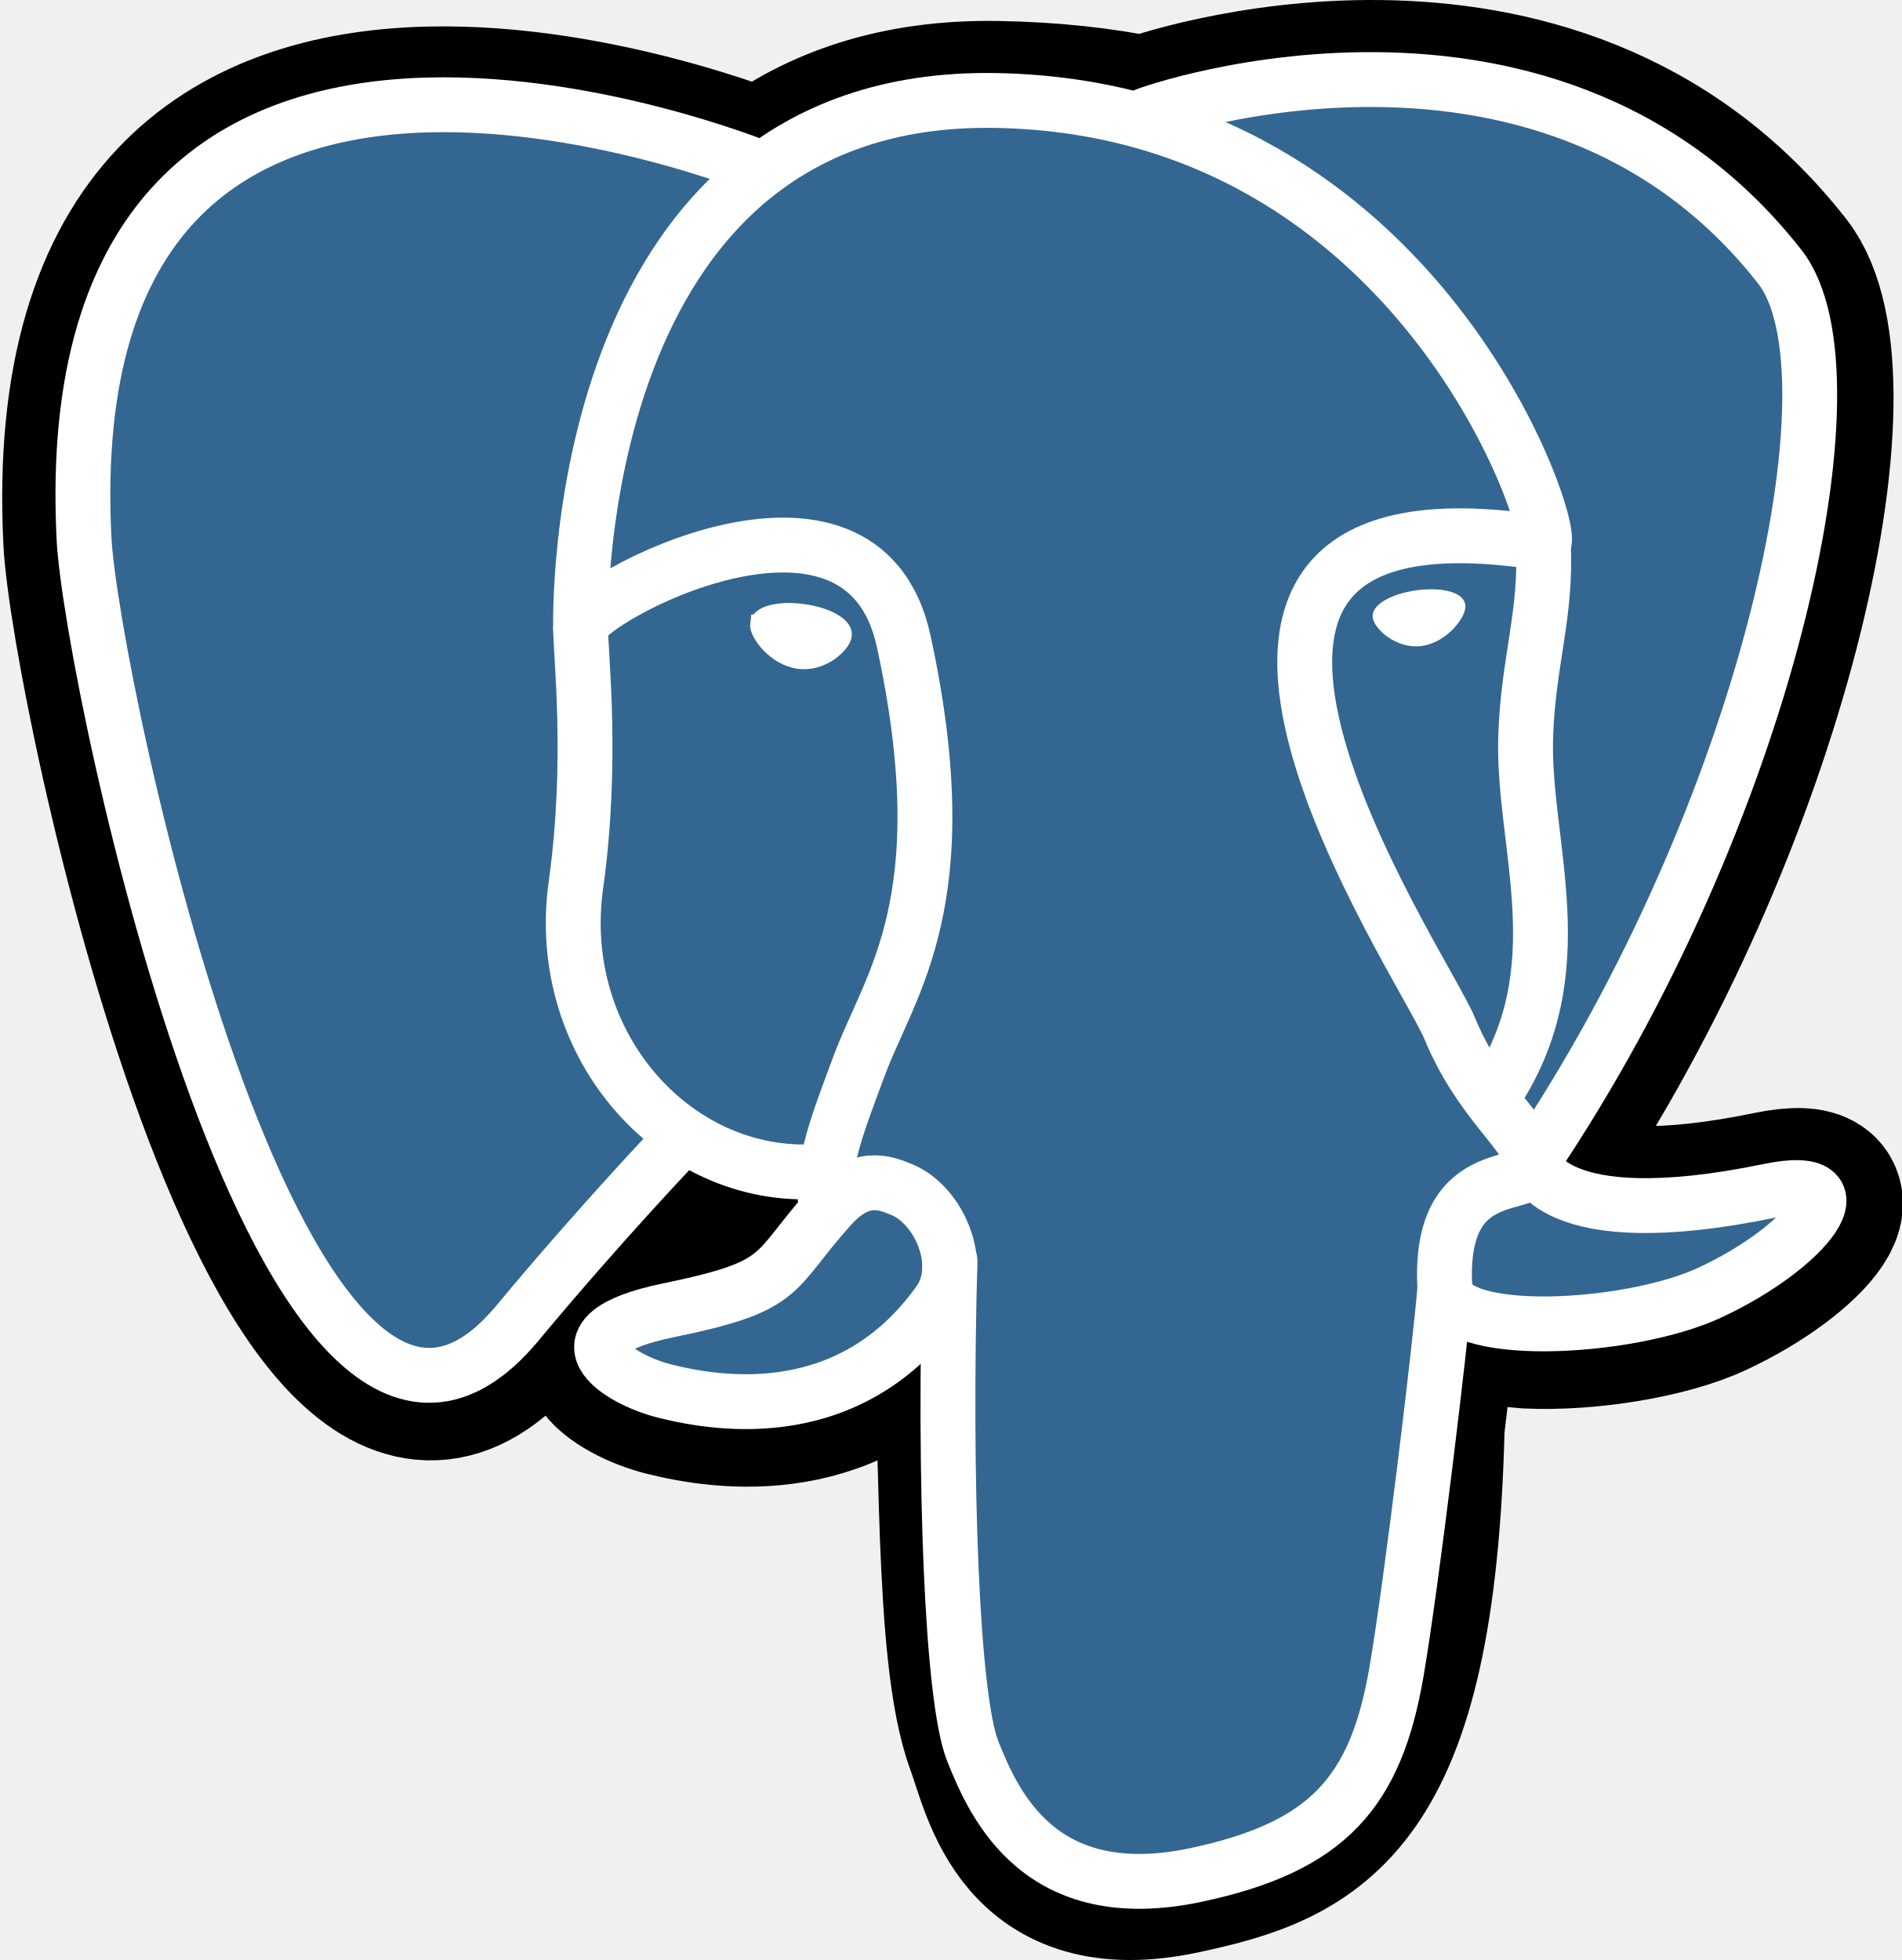
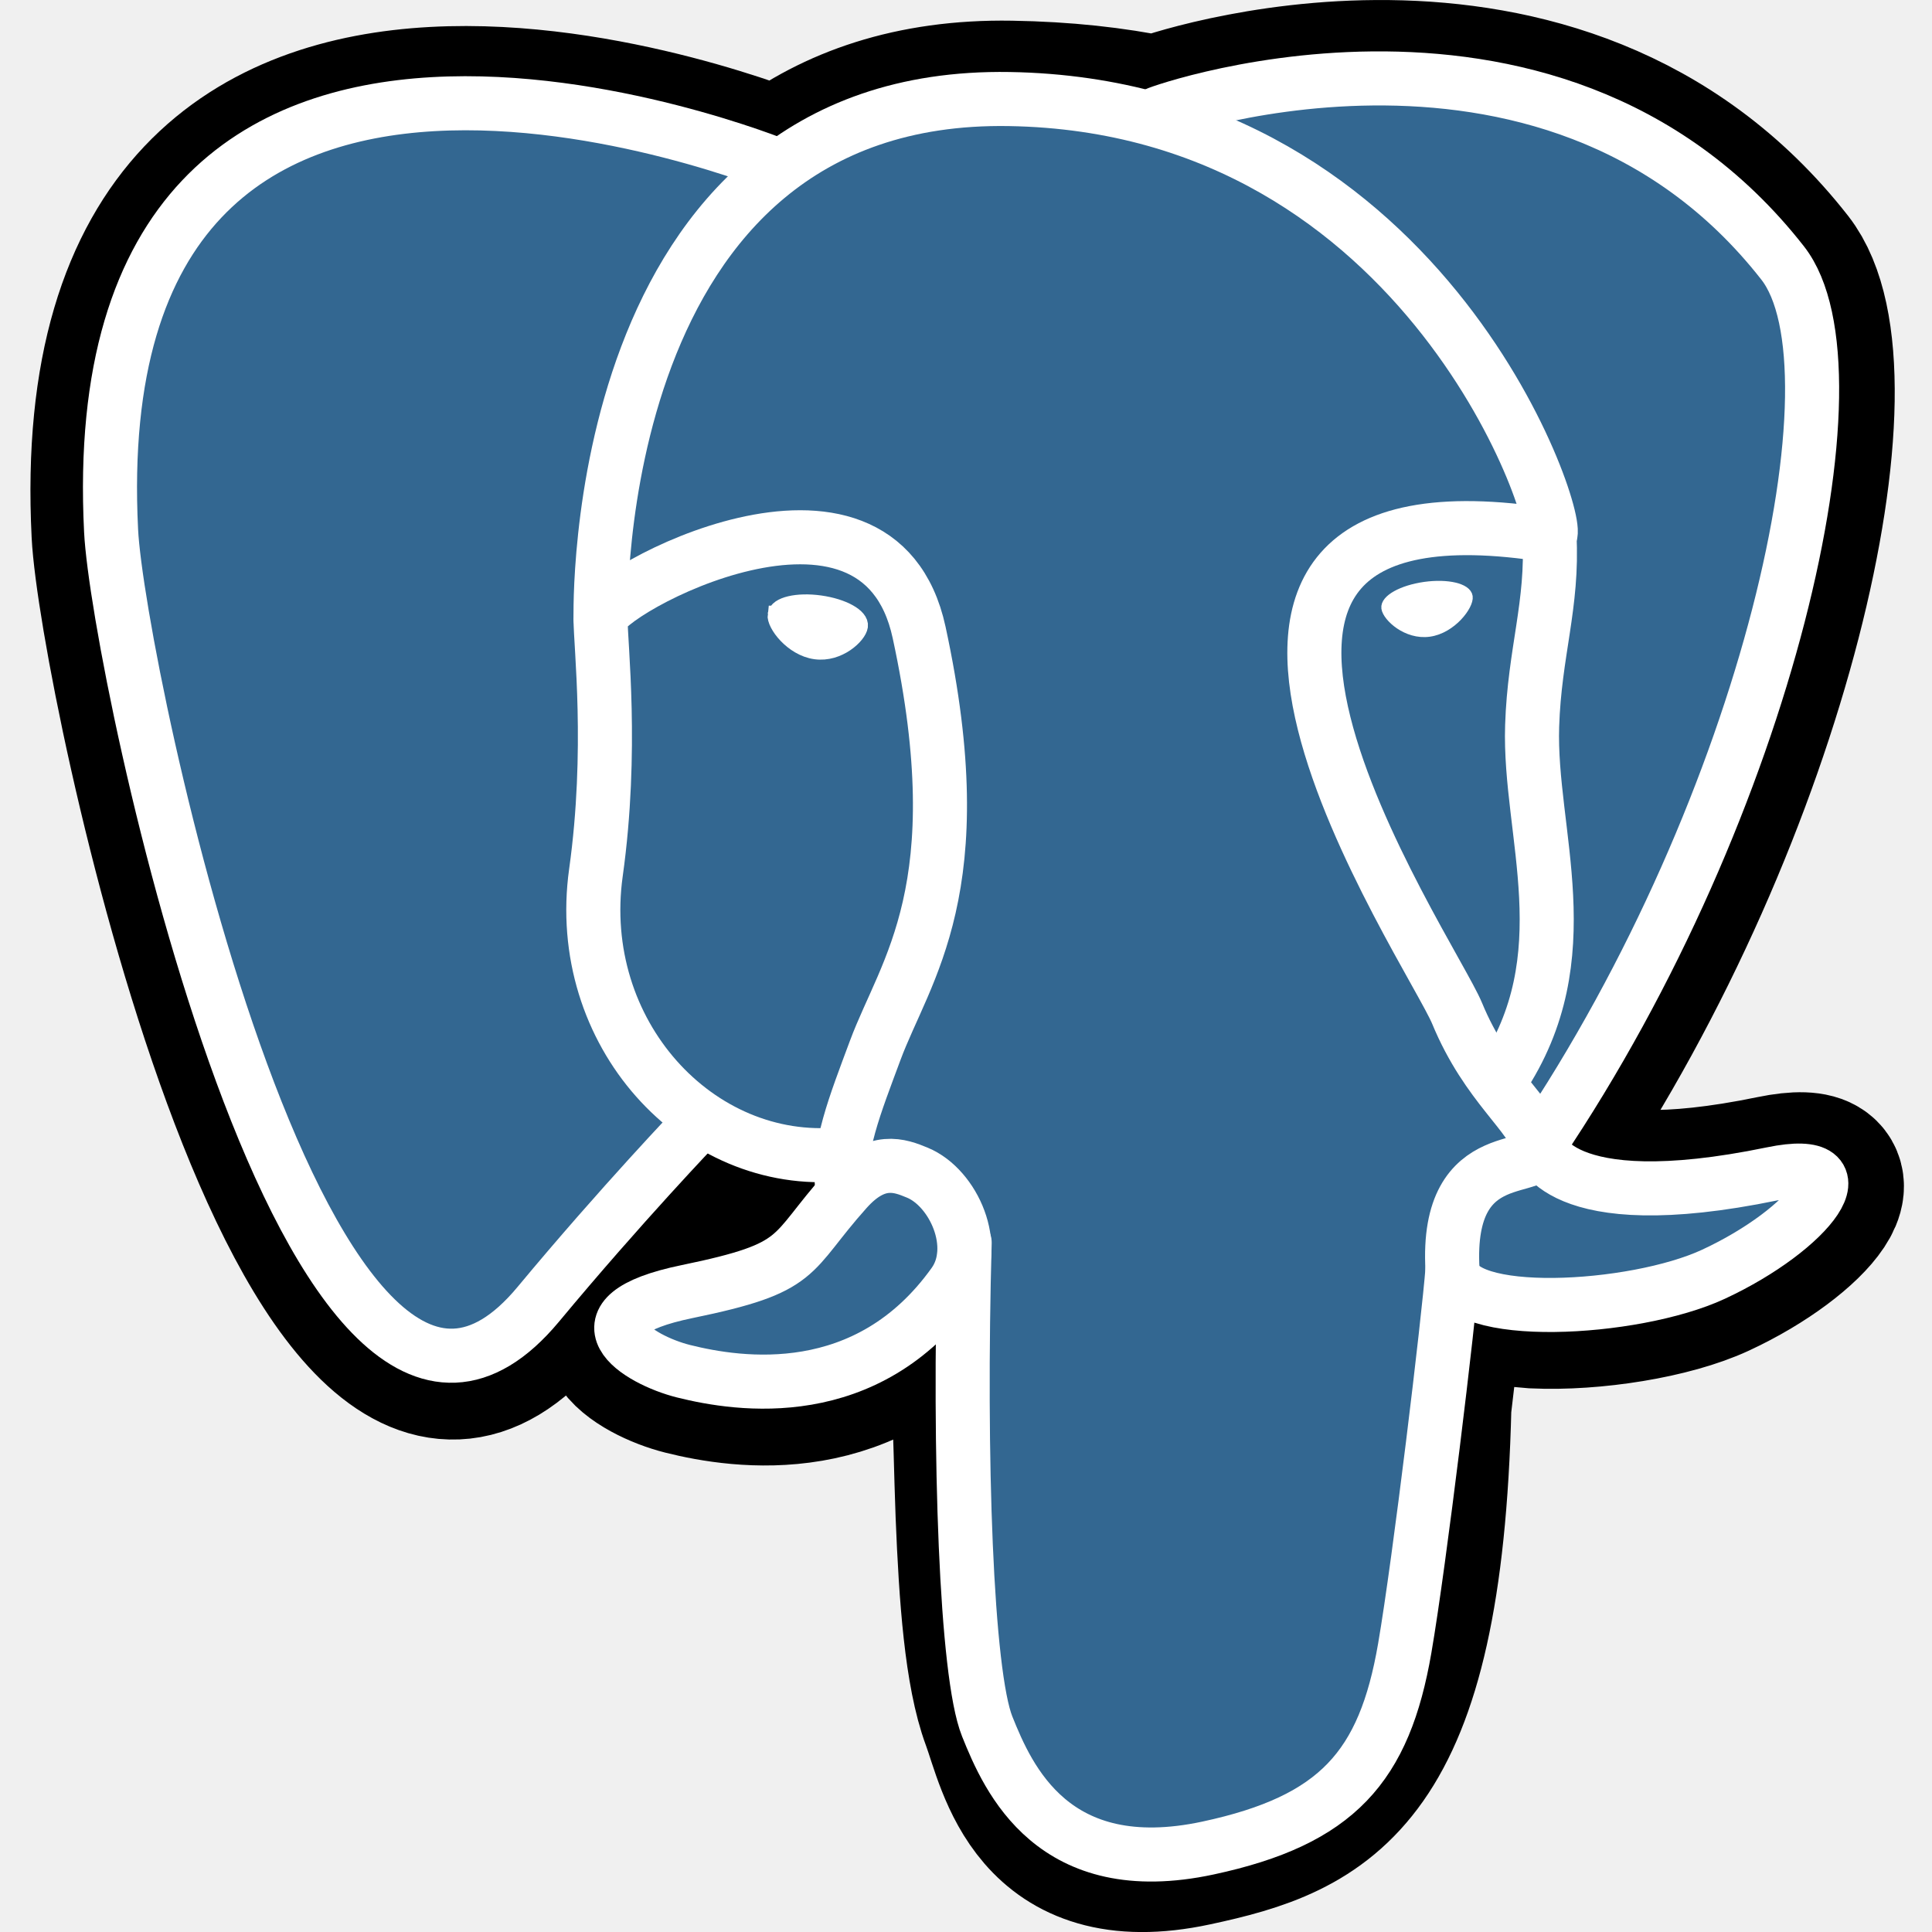
- <svg xmlns="http://www.w3.org/2000/svg" aria-label="postgressql" role="img" viewBox="0 0 432.071 445.383">
-   <g fill="none" stroke="#FFFFFF" stroke-width="12.465" stroke-linecap="round" stroke-linejoin="round">
-     <path fill="#000000" stroke="#000000" stroke-width="37.395" stroke-linecap="butt" stroke-linejoin="miter" d="M323.205,324.227c2.833-23.601,1.984-27.062,19.563-23.239l4.463,0.392c13.517,0.615,31.199-2.174,41.587-7c22.362-10.376,35.622-27.7,13.572-23.148c-50.297,10.376-53.755-6.655-53.755-6.655c53.111-78.803,75.313-178.836,56.149-203.322    C352.514-5.534,262.036,26.049,260.522,26.869l-0.482,0.089c-9.938-2.062-21.06-3.294-33.554-3.496c-22.761-0.374-40.032,5.967-53.133,15.904c0,0-161.408-66.498-153.899,83.628c1.597,31.936,45.777,241.655,98.47,178.31    c19.259-23.163,37.871-42.748,37.871-42.748c9.242,6.14,20.307,9.272,31.912,8.147l0.897-0.765c-0.281,2.876-0.157,5.689,0.359,9.019c-13.572,15.167-9.584,17.83-36.723,23.416c-27.457,5.659-11.326,15.734-0.797,18.367c12.768,3.193,42.305,7.716,62.268-20.224    l-0.795,3.188c5.325,4.26,4.965,30.619,5.72,49.452c0.756,18.834,2.017,36.409,5.856,46.771c3.839,10.36,8.369,37.05,44.036,29.406c29.809-6.388,52.6-15.582,54.677-101.107" />
-     <path fill="#336791" stroke="none" d="M402.395,271.23c-50.302,10.376-53.76-6.655-53.76-6.655c53.111-78.808,75.313-178.843,56.153-203.326c-52.27-66.785-142.752-35.2-144.262-34.38l-0.486,0.087c-9.938-2.063-21.06-3.292-33.56-3.496c-22.761-0.373-40.026,5.967-53.127,15.902    c0,0-161.411-66.495-153.904,83.63c1.597,31.938,45.776,241.657,98.471,178.312c19.26-23.163,37.869-42.748,37.869-42.748c9.243,6.14,20.308,9.272,31.908,8.147l0.901-0.765c-0.28,2.876-0.152,5.689,0.361,9.019c-13.575,15.167-9.586,17.83-36.723,23.416    c-27.459,5.659-11.328,15.734-0.796,18.367c12.768,3.193,42.307,7.716,62.266-20.224l-0.796,3.188c5.319,4.26,9.054,27.711,8.428,48.969c-0.626,21.259-1.044,35.854,3.147,47.254c4.191,11.4,8.368,37.05,44.042,29.406c29.809-6.388,45.256-22.942,47.405-50.555    c1.525-19.631,4.976-16.729,5.194-34.28l2.768-8.309c3.192-26.611,0.507-35.196,18.872-31.203l4.463,0.392c13.517,0.615,31.208-2.174,41.591-7c22.358-10.376,35.618-27.7,13.573-23.148z" />
-     <path d="M215.866,286.484c-1.385,49.516,0.348,99.377,5.193,111.495c4.848,12.118,15.223,35.688,50.9,28.045c29.806-6.39,40.651-18.756,45.357-46.051c3.466-20.082,10.148-75.854,11.005-87.281" />
-     <path d="M173.104,38.256c0,0-161.521-66.016-154.012,84.109c1.597,31.938,45.779,241.664,98.473,178.316c19.256-23.166,36.671-41.335,36.671-41.335" />
-     <path d="M260.349,26.207c-5.591,1.753,89.848-34.889,144.087,34.417c19.159,24.484-3.043,124.519-56.153,203.329" />
-     <path stroke-linejoin="bevel" d="M348.282,263.953c0,0,3.461,17.036,53.764,6.653c22.04-4.552,8.776,12.774-13.577,23.155c-18.345,8.514-59.474,10.696-60.146-1.069c-1.729-30.355,21.647-21.133,19.96-28.739c-1.525-6.85-11.979-13.573-18.894-30.338 c-6.037-14.633-82.796-126.849,21.287-110.183c3.813-0.789-27.146-99.002-124.553-100.599c-97.385-1.597-94.19,119.762-94.19,119.762" />
-     <path d="M188.604,274.334c-13.577,15.166-9.584,17.829-36.723,23.417c-27.459,5.66-11.326,15.733-0.797,18.365c12.768,3.195,42.307,7.718,62.266-20.229c6.078-8.509-0.036-22.086-8.385-25.547c-4.034-1.671-9.428-3.765-16.361,3.994z" />
-     <path d="M187.715,274.069c-1.368-8.917,2.93-19.528,7.536-31.942c6.922-18.626,22.893-37.255,10.117-96.339c-9.523-44.029-73.396-9.163-73.436-3.193c-0.039,5.968,2.889,30.26-1.067,58.548c-5.162,36.913,23.488,68.132,56.479,64.938" />
-     <path fill="#FFFFFF" stroke-width="4.155" stroke-linecap="butt" stroke-linejoin="miter" d="M172.517,141.7c-0.288,2.039,3.733,7.48,8.976,8.207c5.234,0.73,9.714-3.522,9.998-5.559c0.284-2.039-3.732-4.285-8.977-5.015c-5.237-0.731-9.719,0.333-9.996,2.367z" />
-     <path fill="#FFFFFF" stroke-width="2.078" stroke-linecap="butt" stroke-linejoin="miter" d="M331.941,137.543c0.284,2.039-3.732,7.48-8.976,8.207c-5.238,0.73-9.718-3.522-10.005-5.559c-0.277-2.039,3.74-4.285,8.979-5.015c5.239-0.73,9.718,0.333,10.002,2.368z" />
-     <path d="M350.676,123.432c0.863,15.994-3.445,26.888-3.988,43.914c-0.804,24.748,11.799,53.074-7.191,81.435" />
-     <path stroke-width="3" d="M0,60.232" />
+ <svg xmlns="http://www.w3.org/2000/svg" aria-label="postgressql" role="img" viewBox="0 0 445.38 445.38">
+   <g fill="none" stroke="#fff" stroke-linecap="round" stroke-linejoin="round" stroke-width="12.465">
+     <path fill="#000" stroke="#000" stroke-linecap="butt" stroke-linejoin="miter" stroke-width="37.395" d="m329.72 324.23c2.833-23.601 1.984-27.062 19.563-23.239l4.463 0.392c13.517 0.615 31.199-2.174 41.587-7 22.362-10.376 35.622-27.7 13.572-23.148-50.297 10.376-53.755-6.655-53.755-6.655 53.111-78.803 75.313-178.84 56.149-203.32-52.27-66.789-142.75-35.206-144.26-34.386l-0.482 0.089c-9.938-2.062-21.06-3.294-33.554-3.496-22.761-0.374-40.032 5.967-53.133 15.904 0 0-161.41-66.498-153.9 83.628 1.597 31.936 45.777 241.66 98.47 178.31 19.259-23.163 37.871-42.748 37.871-42.748 9.242 6.14 20.307 9.272 31.912 8.147l0.897-0.765c-0.281 2.876-0.157 5.689 0.359 9.019-13.572 15.167-9.584 17.83-36.723 23.416-27.457 5.659-11.326 15.734-0.797 18.367 12.768 3.193 42.305 7.716 62.268-20.224l-0.795 3.188c5.325 4.26 4.965 30.619 5.72 49.452 0.756 18.834 2.017 36.409 5.856 46.771 3.839 10.36 8.369 37.05 44.036 29.406 29.809-6.388 52.6-15.582 54.677-101.11" />
+     <path fill="#336791" stroke="none" d="m408.91 271.23c-50.302 10.376-53.76-6.655-53.76-6.655 53.111-78.808 75.313-178.84 56.153-203.33-52.27-66.785-142.75-35.2-144.26-34.38l-0.486 0.087c-9.938-2.063-21.06-3.292-33.56-3.496-22.761-0.373-40.026 5.967-53.127 15.902 0 0-161.41-66.495-153.9 83.63 1.597 31.938 45.776 241.66 98.471 178.31 19.26-23.163 37.869-42.748 37.869-42.748 9.243 6.14 20.308 9.272 31.908 8.147l0.901-0.765c-0.28 2.876-0.152 5.689 0.361 9.019-13.575 15.167-9.586 17.83-36.723 23.416-27.459 5.659-11.328 15.734-0.796 18.367 12.768 3.193 42.307 7.716 62.266-20.224l-0.796 3.188c5.319 4.26 9.054 27.711 8.428 48.969-0.626 21.259-1.044 35.854 3.147 47.254s8.368 37.05 44.042 29.406c29.809-6.388 45.256-22.942 47.405-50.555 1.525-19.631 4.976-16.729 5.194-34.28l2.768-8.309c3.192-26.611 0.507-35.196 18.872-31.203l4.463 0.392c13.517 0.615 31.208-2.174 41.591-7 22.358-10.376 35.618-27.7 13.573-23.148z" />
+     <path d="m222.38 286.48c-1.385 49.516 0.348 99.377 5.193 111.5 4.848 12.118 15.223 35.688 50.9 28.045 29.806-6.39 40.651-18.756 45.357-46.051 3.466-20.082 10.148-75.854 11.005-87.281" />
+     <path d="m179.62 38.256s-161.52-66.016-154.01 84.109c1.597 31.938 45.779 241.66 98.473 178.32 19.256-23.166 36.671-41.335 36.671-41.335" />
+     <path d="m266.86 26.207c-5.591 1.753 89.848-34.889 144.09 34.417 19.159 24.484-3.043 124.52-56.153 203.33" />
+     <path stroke-linejoin="bevel" d="m354.8 263.95s3.461 17.036 53.764 6.653c22.04-4.552 8.776 12.774-13.577 23.155-18.345 8.514-59.474 10.696-60.146-1.069-1.729-30.355 21.647-21.133 19.96-28.739-1.525-6.85-11.979-13.573-18.894-30.338-6.037-14.633-82.796-126.85 21.287-110.18 3.813-0.789-27.146-99.002-124.55-100.6-97.385-1.597-94.19 119.76-94.19 119.76" />
+     <path d="m195.12 274.33c-13.577 15.166-9.584 17.829-36.723 23.417-27.459 5.66-11.326 15.733-0.797 18.365 12.768 3.195 42.307 7.718 62.266-20.229 6.078-8.509-0.036-22.086-8.385-25.547-4.034-1.671-9.428-3.765-16.361 3.994z" />
+     <path d="m194.23 274.07c-1.368-8.917 2.93-19.528 7.536-31.942 6.922-18.626 22.893-37.255 10.117-96.339-9.523-44.029-73.396-9.163-73.436-3.193-0.039 5.968 2.889 30.26-1.067 58.548-5.162 36.913 23.488 68.132 56.479 64.938" />
+     <g fill="#fff" stroke-linecap="butt" stroke-linejoin="miter">
+       <path stroke-width="4.155" d="m179.03 141.7c-0.288 2.039 3.733 7.48 8.976 8.207 5.234 0.73 9.714-3.522 9.998-5.559 0.284-2.039-3.732-4.285-8.977-5.015-5.237-0.731-9.719 0.333-9.996 2.367z" />
+       <path stroke-width="2.078" d="m338.46 137.54c0.284 2.039-3.732 7.48-8.976 8.207-5.238 0.73-9.718-3.522-10.005-5.559-0.277-2.039 3.74-4.285 8.979-5.015s9.718 0.333 10.002 2.368z" />
+     </g>
+     <path d="m357.19 123.43c0.863 15.994-3.445 26.888-3.988 43.914-0.804 24.748 11.799 53.074-7.191 81.435" />
+     <path stroke-width="3" d="m6.514 60.232" />
  </g>
</svg>
